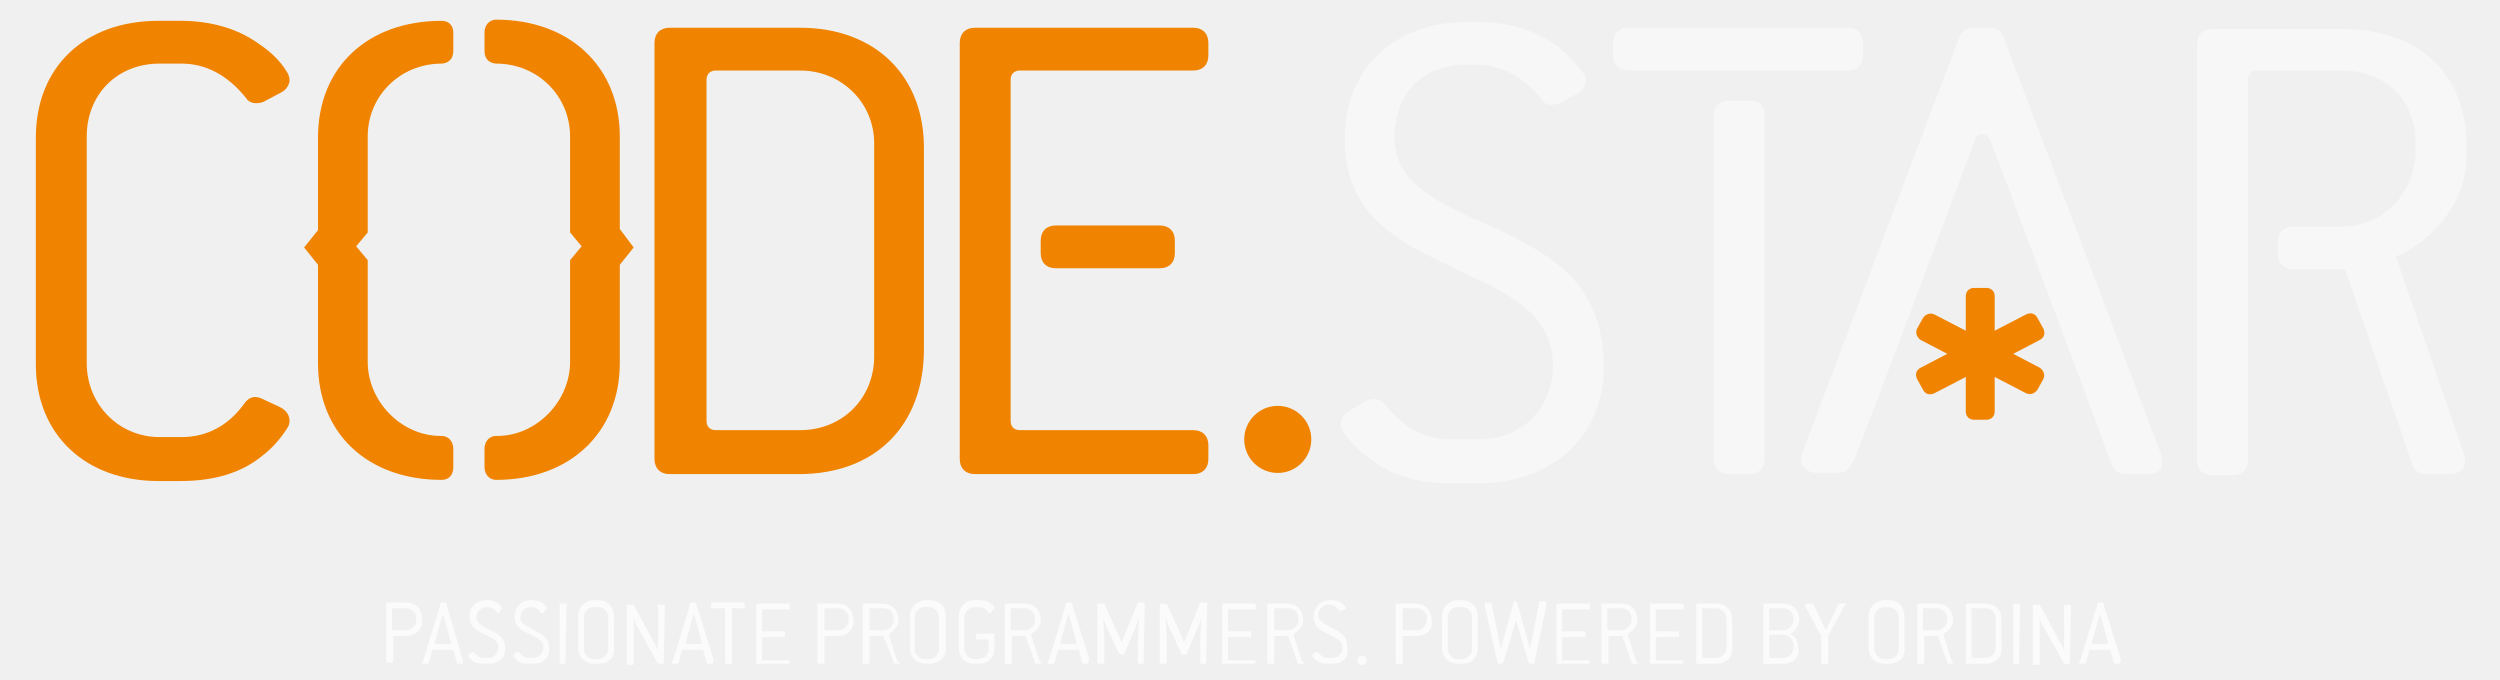
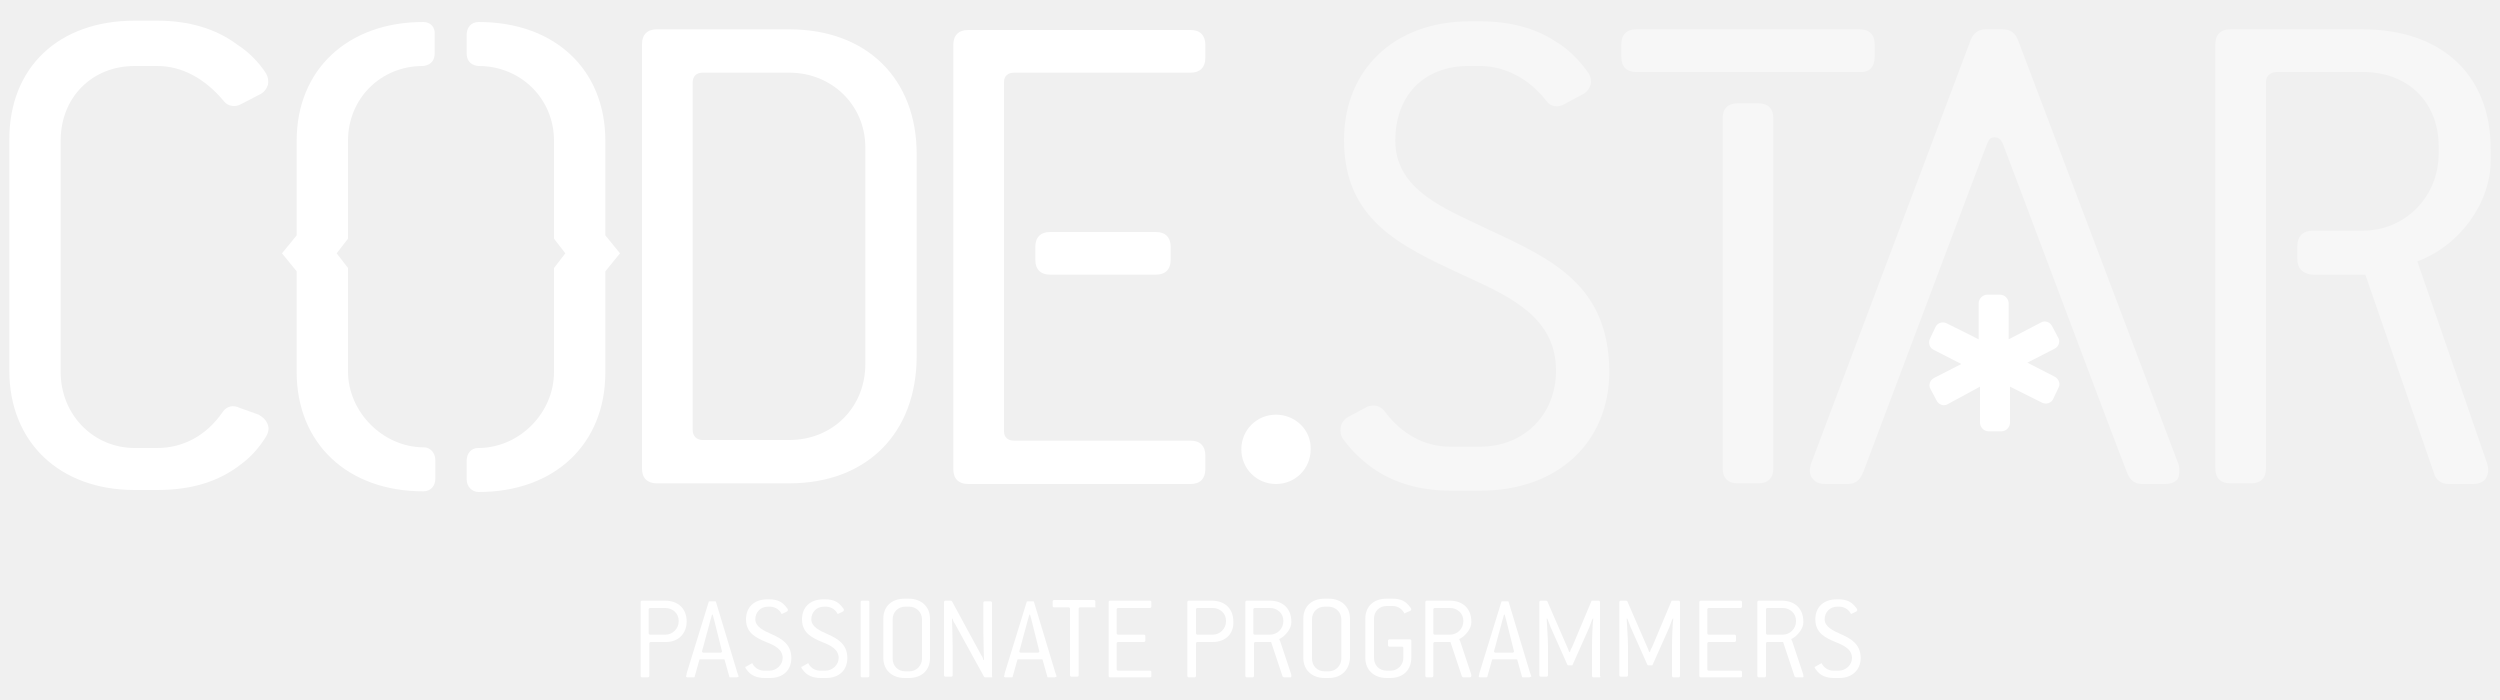
- <svg xmlns="http://www.w3.org/2000/svg" version="1.1" id="Layer_1" x="0px" y="0px" viewBox="0 0 216.2 58.8" style="enable-background:new 0 0 216.2 58.8;" xml:space="preserve">
+ <svg xmlns="http://www.w3.org/2000/svg" version="1.1" id="Layer_1" x="0px" y="0px" viewBox="0 0 375 105" style="enable-background:new 0 0 375 105;" xml:space="preserve">
  <style type="text/css">
- 	.st0{fill:#F08300;}
- 	.st1{fill:#FFFFFF;opacity:0.45;}
+ 	.st0{fill:#ffffff;}
+ 	.st1{opacity:0.45;fill:#ffffff;}
	.st2{opacity:0.45;}
- 	.st3{fill:#FFFFFF;opacity:0.70;}
</style>
  <g>
    <g>
-       <circle class="st0" cx="110.5" cy="38" r="2.9" />
-       <path class="st0" d="M176.4,31.8l-2.3-1.2l2.3-1.2c0.4-0.2,0.5-0.6,0.3-1l-0.5-0.9c-0.2-0.4-0.6-0.5-1-0.3l-2.7,1.4v-3    c0-0.4-0.3-0.7-0.7-0.7h-1.1c-0.4,0-0.7,0.3-0.7,0.7v3l-2.7-1.4c-0.4-0.2-0.8,0-1,0.3l-0.5,0.9c-0.2,0.4,0,0.8,0.3,1l2.3,1.2    l-2.3,1.2c-0.4,0.2-0.5,0.6-0.3,1l0.5,0.9c0.2,0.4,0.6,0.5,1,0.3l2.7-1.4v3c0,0.4,0.3,0.7,0.7,0.7h1.1c0.4,0,0.7-0.3,0.7-0.7v-3    l2.7,1.4c0.4,0.2,0.8,0,1-0.3l0.5-0.9C176.9,32.4,176.7,32,176.4,31.8z" />
-       <path class="st0" d="M13.8,5.5h1.9c2.1,0,4,1,5.6,3c0.3,0.5,1,0.5,1.5,0.3L24.3,8c0.4-0.2,0.6-0.5,0.7-0.8c0.1-0.3,0-0.7-0.2-1    c-0.6-1-1.5-1.8-2.4-2.4c-1.8-1.3-4.1-2-6.8-2h-1.9c-6.4,0-10.6,4-10.6,10.1v19.6c0,6.1,4.3,10.1,10.6,10.1h1.9    c2.9,0,5.3-0.7,7.1-2.2c0.8-0.6,1.5-1.4,2.1-2.3c0.2-0.3,0.3-0.6,0.2-1c-0.1-0.4-0.4-0.7-0.8-0.9l-1.5-0.7    c-0.6-0.3-1.1-0.2-1.5,0.3c-1.4,2-3.3,3-5.5,3h-1.9c-3.5,0-6.3-2.8-6.3-6.4V11.8C7.5,8.2,10.1,5.5,13.8,5.5z" />
-       <path class="st1" d="M151.3,8.7h-1.8c-0.8,0-1.3,0.5-1.3,1.3v29.7c0,0.8,0.5,1.3,1.3,1.3h1.8c0.8,0,1.3-0.5,1.3-1.3V9.9    C152.6,9.1,152.1,8.7,151.3,8.7z" />
-       <path class="st1" d="M161.1,4.8V3.7c0-0.8-0.5-1.3-1.3-1.3h-19c-0.8,0-1.3,0.5-1.3,1.3v1.1c0,0.8,0.5,1.3,1.3,1.3h19    C160.7,6.1,161.1,5.6,161.1,4.8z" />
-       <path class="st0" d="M91.3,19.5c-0.8,0-1.3,0.5-1.3,1.3v1.1c0,0.8,0.5,1.3,1.3,1.3h9c0.8,0,1.3-0.5,1.3-1.3v-1.1    c0-0.8-0.5-1.3-1.3-1.3H91.3z" />
-       <path class="st1" d="M128.4,19.3l-1.2-0.5c-3.1-1.5-6.6-3.1-6.6-6.9c0-3.8,2.4-6.3,6.2-6.3h0.9c2.1,0,4.2,1.1,5.6,3    c0.3,0.5,0.9,0.6,1.6,0.3l1.5-0.8c0.4-0.2,0.6-0.5,0.7-0.8c0.1-0.2,0.1-0.6-0.2-1c-0.8-1.1-1.8-2.1-2.8-2.7    c-1.7-1.1-3.9-1.7-6.3-1.7h-0.9c-6.3,0-10.6,4-10.6,10.1c0,6.8,4.8,9,9.9,11.4l0.6,0.3c3.7,1.7,7.5,3.5,7.5,7.9    c0,3.7-2.7,6.4-6.4,6.4h-2.5c-2.1,0-4-1-5.6-3c-0.4-0.5-0.9-0.6-1.5-0.4l-1.6,0.9c-0.4,0.2-0.6,0.5-0.7,0.9c-0.1,0.4,0,0.7,0.2,1    c0.7,1,1.7,1.9,2.7,2.6c1.8,1.2,4,1.8,6.4,1.8h2.5c6.5,0,10.9-4.1,10.9-10.1C138.6,24.1,133.9,21.9,128.4,19.3z" />
-       <path class="st0" d="M69.2,2.4H57.9c-0.8,0-1.3,0.5-1.3,1.3v36c0,0.8,0.5,1.3,1.3,1.3h11.2c6.6,0,10.8-4.2,10.8-10.8V13    C80,6.6,75.7,2.4,69.2,2.4z M75.6,30.8c0,3.7-2.8,6.4-6.4,6.4h-7.3c-0.5,0-0.8-0.3-0.8-0.8V6.9c0-0.5,0.3-0.8,0.8-0.8h7.3    c3.6,0,6.4,2.8,6.4,6.3V30.8z" />
-       <path class="st0" d="M88.2,6.1h15c0.8,0,1.3-0.5,1.3-1.3V3.7c0-0.8-0.5-1.3-1.3-1.3H84.3c-0.8,0-1.3,0.5-1.3,1.3v36    c0,0.8,0.5,1.3,1.3,1.3h18.9c0.8,0,1.3-0.5,1.3-1.3v-1.2c0-0.8-0.5-1.3-1.3-1.3h-15c-0.5,0-0.8-0.3-0.8-0.8V6.9    C87.4,6.4,87.7,6.1,88.2,6.1z" />
-       <path class="st1" d="M213.3,13.6v-1c0-6.3-4.2-10.1-10.8-10.1h-11.2c-0.8,0-1.3,0.5-1.3,1.3v36c0,0.8,0.5,1.3,1.3,1.3h1.8    c0.8,0,1.3-0.5,1.3-1.3V6.9c0-0.5,0.3-0.8,0.8-0.8h7.3c3.8,0,6.4,2.5,6.4,6.3V13c0,3.7-2.8,6.6-6.4,6.6h-4.2    c-0.8,0-1.3,0.5-1.3,1.3v1.1c0,1.3,1.3,1.3,1.3,1.3h4.5l5.8,16.8c0.1,0.5,0.6,0.9,1.2,0.9h2.1c0.6,0,1-0.3,1.1-0.5    c0.1-0.2,0.3-0.6,0.1-1.2l-5.9-17.1C210.7,20.7,213.3,17.2,213.3,13.6z" />
-       <g>
-         <path class="st1" d="M186.9,39.3L186.9,39.3l-13.6-36c-0.2-0.6-0.6-0.9-1.2-0.9h-1.5c-0.6,0-1,0.4-1.2,0.9l-13.6,36l0,0     c-0.1,0.6,0,0.9,0.2,1.1c0.2,0.2,0.5,0.5,1.1,0.5h1.9c0.6,0,1-0.4,1.2-0.9c0,0,0-0.1,0.1-0.1c0.9-2.2,10.4-27.5,10.5-27.8     c0.1-0.4,0.3-0.5,0.6-0.5s0.5,0.1,0.7,0.5c0.2,0.4,10.2,27.1,10.5,28c0.2,0.6,0.6,0.9,1.2,0.9h2c0.6,0,0.9-0.2,1.1-0.5     C186.9,40.2,187,39.8,186.9,39.3z" />
+       <path class="st0" d="M99.9,96.3h-2.3c-0.1,0-0.2,0.1-0.2,0.2v4.9c0,0.1-0.1,0.2-0.2,0.2h-0.9c-0.1,0-0.2-0.1-0.2-0.2V90.3    c0-0.1,0.1-0.2,0.2-0.2h3.5c1.9,0,3.2,1.2,3.2,3.1C103,95,101.8,96.3,99.9,96.3z M101.8,93.1c0-1.1-0.9-1.9-2-1.9h-2.3    c-0.1,0-0.2,0.1-0.2,0.2V95c0,0.1,0.1,0.2,0.2,0.2h2.3c1.1,0,2-0.9,2-2V93.1z" />
+       <path class="st0" d="M110.5,101.6h-0.9c-0.1,0-0.2,0-0.2-0.1l-0.7-2.5c0-0.1-0.1-0.1-0.2-0.1h-3.4c-0.1,0-0.2,0-0.2,0.1l-0.7,2.5    c0,0.1-0.1,0.1-0.2,0.1h-0.9c-0.1,0-0.2-0.1-0.2-0.1c0-0.1,0.1-0.3,0.1-0.5l3.3-10.7c0-0.1,0.1-0.1,0.2-0.1h0.7    c0.1,0,0.2,0,0.2,0.1l3.2,10.6c0.1,0.3,0.2,0.5,0.2,0.6C110.7,101.5,110.7,101.6,110.5,101.6z M107.1,92.9c0-0.1-0.2-0.6-0.2-0.7    h-0.1c0,0.1-0.2,0.6-0.2,0.7l-1.3,4.8c0,0.1,0.1,0.2,0.2,0.2h2.6c0.1,0,0.2-0.1,0.2-0.2L107.1,92.9z" />
+       <path class="st0" d="M115.5,101.7h-0.8c-1.2,0-2-0.4-2.5-1c-0.2-0.2-0.4-0.5-0.4-0.6c0-0.1,0-0.1,0.1-0.1l0.7-0.4    c0.1,0,0.1-0.1,0.2-0.1c0.1,0,0.1,0,0.1,0.1c0.4,0.7,1.1,1,1.7,1h0.8c1.1,0,2-0.9,2-1.9c0-1.3-1.2-1.9-2.5-2.4    c-1.4-0.6-3-1.3-3-3.4c0-1.8,1.2-3,3.2-3h0.3c1.2,0,1.9,0.4,2.4,1c0.2,0.2,0.4,0.5,0.4,0.6c0,0.1-0.1,0.1-0.1,0.2l-0.6,0.3    c-0.1,0-0.2,0.1-0.2,0.1c-0.1,0-0.1,0-0.1-0.1c-0.4-0.7-1.1-1-1.7-1h-0.3c-1.1,0-1.9,0.8-1.9,1.9c0,1.1,1.2,1.7,2.6,2.3    c1.3,0.6,2.8,1.4,2.8,3.5C118.7,100.5,117.5,101.7,115.5,101.7z" />
+       <path class="st0" d="M123.9,101.7h-0.8c-1.2,0-2-0.4-2.5-1c-0.2-0.2-0.4-0.5-0.4-0.6c0-0.1,0-0.1,0.1-0.1l0.7-0.4    c0.1,0,0.1-0.1,0.2-0.1s0.1,0,0.1,0.1c0.4,0.7,1.1,1,1.7,1h0.8c1.1,0,2-0.9,2-1.9c0-1.3-1.2-1.9-2.5-2.4c-1.4-0.6-3-1.3-3-3.4    c0-1.8,1.2-3,3.2-3h0.3c1.2,0,1.9,0.4,2.4,1c0.2,0.2,0.4,0.5,0.4,0.6c0,0.1-0.1,0.1-0.1,0.2l-0.6,0.3c-0.1,0-0.2,0.1-0.2,0.1    s-0.1,0-0.1-0.1c-0.4-0.7-1.1-1-1.7-1h-0.3c-1.1,0-1.9,0.8-1.9,1.9c0,1.1,1.2,1.7,2.6,2.3c1.3,0.6,2.8,1.4,2.8,3.5    C127.1,100.5,125.9,101.7,123.9,101.7z" />
+       <path class="st0" d="M130.2,101.6h-0.9c-0.1,0-0.2-0.1-0.2-0.2V90.3c0-0.1,0.1-0.2,0.2-0.2h0.9c0.1,0,0.2,0.1,0.2,0.2v11.1    C130.4,101.5,130.3,101.6,130.2,101.6z" />
+       <path class="st0" d="M136.3,101.7h-0.6c-1.9,0-3.2-1.2-3.2-3v-5.9c0-1.8,1.2-3,3.2-3h0.6c1.9,0,3.2,1.2,3.2,3v5.9    C139.5,100.5,138.3,101.7,136.3,101.7z M138.3,92.9c0-1.1-0.9-1.9-1.9-1.9h-0.6c-1.1,0-1.9,0.8-1.9,1.9v5.9c0,1.1,0.8,1.9,1.9,1.9    h0.6c1.1,0,1.9-0.9,1.9-1.9V92.9z" />
+       <path class="st0" d="M148.7,101.6h-0.9c-0.1,0-0.1,0-0.2-0.1l-4.4-8c-0.1-0.1-0.3-0.5-0.3-0.7l-0.1,0c0,0.4,0.1,2.8,0.1,4.2v4.3    c0,0.1-0.1,0.2-0.2,0.2h-0.9c-0.1,0-0.2-0.1-0.2-0.2V90.3c0-0.1,0.1-0.2,0.2-0.2h0.8c0.1,0,0.1,0,0.2,0.1l4.4,8.1    c0.1,0.1,0.3,0.5,0.3,0.7l0.1,0c0-0.4-0.1-2.8-0.1-4.2v-4.4c0-0.1,0.1-0.2,0.2-0.2h0.9c0.1,0,0.2,0.1,0.2,0.2v11.1    C148.9,101.5,148.9,101.6,148.7,101.6z" />
+       <path class="st0" d="M158.2,101.6h-0.9c-0.1,0-0.2,0-0.2-0.1l-0.7-2.5c0-0.1-0.1-0.1-0.2-0.1h-3.4c-0.1,0-0.2,0-0.2,0.1l-0.7,2.5    c0,0.1-0.1,0.1-0.2,0.1h-0.9c-0.1,0-0.2-0.1-0.2-0.1c0-0.1,0.1-0.3,0.1-0.5l3.3-10.7c0-0.1,0.1-0.1,0.2-0.1h0.7    c0.1,0,0.2,0,0.2,0.1l3.2,10.6c0.1,0.3,0.2,0.5,0.2,0.6C158.4,101.5,158.3,101.6,158.2,101.6z M154.7,92.9c0-0.1-0.2-0.6-0.2-0.7    h-0.1c0,0.1-0.2,0.6-0.2,0.7l-1.3,4.8c0,0.1,0.1,0.2,0.2,0.2h2.6c0.1,0,0.2-0.1,0.2-0.2L154.7,92.9z" />
+       <path class="st0" d="M164.2,91.1H162c-0.1,0-0.2,0.1-0.2,0.2v10c0,0.1-0.1,0.2-0.2,0.2h-0.9c-0.1,0-0.2-0.1-0.2-0.2v-10    c0-0.1-0.1-0.2-0.2-0.2h-2.2c-0.1,0-0.2-0.1-0.2-0.2v-0.7c0-0.1,0.1-0.2,0.2-0.2h6c0.1,0,0.2,0.1,0.2,0.2V91    C164.4,91.1,164.4,91.1,164.2,91.1z" />
+       <path class="st0" d="M172.5,101.6h-6c-0.1,0-0.2-0.1-0.2-0.2V90.3c0-0.1,0.1-0.2,0.2-0.2h6c0.1,0,0.2,0.1,0.2,0.2V91    c0,0.1-0.1,0.2-0.2,0.2h-4.8c-0.1,0-0.2,0.1-0.2,0.2V95c0,0.1,0.1,0.2,0.2,0.2h3.9c0.1,0,0.2,0.1,0.2,0.2v0.7    c0,0.1-0.1,0.2-0.2,0.2h-3.9c-0.1,0-0.2,0.1-0.2,0.2v3.9c0,0.1,0.1,0.2,0.2,0.2h4.8c0.1,0,0.2,0.1,0.2,0.2v0.7    C172.7,101.5,172.6,101.6,172.5,101.6z" />
+       <path class="st0" d="M181.9,96.3h-2.3c-0.1,0-0.2,0.1-0.2,0.2v4.9c0,0.1-0.1,0.2-0.2,0.2h-0.9c-0.1,0-0.2-0.1-0.2-0.2V90.3    c0-0.1,0.1-0.2,0.2-0.2h3.5c1.9,0,3.2,1.2,3.2,3.1C185.1,95,183.9,96.3,181.9,96.3z M183.9,93.1c0-1.1-0.9-1.9-2-1.9h-2.3    c-0.1,0-0.2,0.1-0.2,0.2V95c0,0.1,0.1,0.2,0.2,0.2h2.3c1.1,0,2-0.9,2-2V93.1z" />
+       <path class="st0" d="M193.6,101.6h-1c-0.1,0-0.1-0.1-0.2-0.1l-1.7-5.1c0-0.1-0.1-0.1-0.1-0.1h-2.3c-0.1,0-0.2,0.1-0.2,0.2v4.9    c0,0.1-0.1,0.2-0.2,0.2H187c-0.1,0-0.2-0.1-0.2-0.2V90.3c0-0.1,0.1-0.2,0.2-0.2h3.5c1.9,0,3.2,1.2,3.2,3.1v0.2    c0,0.9-0.9,2-1.7,2.4c-0.1,0-0.1,0.1-0.1,0.1c0,0.1,0,0.1,0.1,0.2l1.6,4.8c0.1,0.2,0.1,0.4,0.1,0.5    C193.7,101.5,193.7,101.6,193.6,101.6z M192.5,93.1c0-1.1-0.9-1.9-2-1.9h-2.3c-0.1,0-0.2,0.1-0.2,0.2V95c0,0.1,0.1,0.2,0.2,0.2    h2.3c1.1,0,2-0.9,2-2V93.1z" />
+       <path class="st0" d="M199.3,101.7h-0.6c-1.9,0-3.2-1.2-3.2-3v-5.9c0-1.8,1.2-3,3.2-3h0.6c1.9,0,3.2,1.2,3.2,3v5.9    C202.4,100.5,201.2,101.7,199.3,101.7z M201.2,92.9c0-1.1-0.9-1.9-1.9-1.9h-0.6c-1.1,0-1.9,0.8-1.9,1.9v5.9c0,1.1,0.8,1.9,1.9,1.9    h0.6c1.1,0,1.9-0.9,1.9-1.9V92.9z" />
+       <path class="st0" d="M208.5,101.7H208c-1.9,0-3.2-1.2-3.2-3v-5.9c0-1.8,1.2-3,3.2-3h0.9c1.2,0,1.9,0.4,2.4,1    c0.2,0.2,0.4,0.5,0.4,0.6c0,0.1-0.1,0.1-0.1,0.2l-0.7,0.3c-0.1,0-0.1,0.1-0.2,0.1c-0.1,0-0.1,0-0.1-0.1c-0.4-0.7-1.1-1-1.7-1H208    c-1.1,0-1.9,0.8-1.9,1.9v5.9c0,1.1,0.8,1.9,1.9,1.9h0.6c1.1,0,1.9-0.9,1.9-1.9v-1.5c0-0.1-0.1-0.2-0.2-0.2h-1.9    c-0.1,0-0.2-0.1-0.2-0.2v-0.7c0-0.1,0.1-0.2,0.2-0.2h3.1c0.1,0,0.2,0.1,0.2,0.2v2.5C211.7,100.5,210.5,101.7,208.5,101.7z" />
+       <path class="st0" d="M220.5,101.6h-1c-0.1,0-0.1-0.1-0.2-0.1l-1.7-5.1c0-0.1-0.1-0.1-0.1-0.1h-2.3c-0.1,0-0.2,0.1-0.2,0.2v4.9    c0,0.1-0.1,0.2-0.2,0.2H214c-0.1,0-0.2-0.1-0.2-0.2V90.3c0-0.1,0.1-0.2,0.2-0.2h3.5c1.9,0,3.2,1.2,3.2,3.1v0.2    c0,0.9-0.9,2-1.7,2.4c-0.1,0-0.1,0.1-0.1,0.1c0,0.1,0,0.1,0.1,0.2l1.6,4.8c0.1,0.2,0.1,0.4,0.1,0.5    C220.7,101.5,220.6,101.6,220.5,101.6z M219.5,93.1c0-1.1-0.9-1.9-2-1.9h-2.3c-0.1,0-0.2,0.1-0.2,0.2V95c0,0.1,0.1,0.2,0.2,0.2    h2.3c1.1,0,2-0.9,2-2V93.1z" />
+       <path class="st0" d="M229.4,101.6h-0.9c-0.1,0-0.2,0-0.2-0.1l-0.7-2.5c0-0.1-0.1-0.1-0.2-0.1h-3.4c-0.1,0-0.2,0-0.2,0.1l-0.7,2.5    c0,0.1-0.1,0.1-0.2,0.1h-0.9c-0.1,0-0.2-0.1-0.2-0.1c0-0.1,0.1-0.3,0.1-0.5l3.3-10.7c0-0.1,0.1-0.1,0.2-0.1h0.7    c0.1,0,0.2,0,0.2,0.1l3.2,10.6c0.1,0.3,0.2,0.5,0.2,0.6C229.6,101.5,229.5,101.6,229.4,101.6z M225.9,92.9c0-0.1-0.2-0.6-0.2-0.7    h-0.1c0,0.1-0.2,0.6-0.2,0.7l-1.3,4.8c0,0.1,0.1,0.2,0.2,0.2h2.6c0.1,0,0.2-0.1,0.2-0.2L225.9,92.9z" />
+       <path class="st0" d="M239.9,101.6h-0.9c-0.1,0-0.2-0.1-0.2-0.2V97c0-1.4,0.1-3.8,0.2-4.2l-0.1,0c-0.1,0.1-0.4,1.1-0.5,1.3    l-2.5,5.6c0,0.1-0.1,0.1-0.2,0.1h-0.4c-0.1,0-0.1,0-0.2-0.1l-2.5-5.6c-0.1-0.2-0.4-1.1-0.5-1.3l-0.1,0c0,0.4,0.2,2.8,0.2,4.2v4.3    c0,0.1-0.1,0.2-0.2,0.2h-0.9c-0.1,0-0.2-0.1-0.2-0.2V90.3c0-0.1,0.1-0.2,0.2-0.2h0.8c0.1,0,0.1,0,0.2,0.1l3,6.9    c0.1,0.1,0.2,0.6,0.3,0.7h0.1c0-0.1,0.2-0.6,0.3-0.7l2.9-6.9c0-0.1,0.1-0.1,0.2-0.1h0.9c0.1,0,0.2,0.1,0.2,0.2v11.1    C240.1,101.5,240.1,101.6,239.9,101.6z" />
+       <path class="st0" d="M251.8,101.6H251c-0.1,0-0.2-0.1-0.2-0.2V97c0-1.4,0.1-3.8,0.2-4.2l-0.1,0c-0.1,0.1-0.4,1.1-0.5,1.3l-2.5,5.6    c0,0.1-0.1,0.1-0.2,0.1h-0.4c-0.1,0-0.1,0-0.2-0.1l-2.5-5.6c-0.1-0.2-0.4-1.1-0.5-1.3l-0.1,0c0,0.4,0.2,2.8,0.2,4.2v4.3    c0,0.1-0.1,0.2-0.2,0.2h-0.9c-0.1,0-0.2-0.1-0.2-0.2V90.3c0-0.1,0.1-0.2,0.2-0.2h0.8c0.1,0,0.1,0,0.2,0.1l3,6.9    c0.1,0.1,0.2,0.6,0.3,0.7h0.1c0-0.1,0.2-0.6,0.3-0.7l2.9-6.9c0-0.1,0.1-0.1,0.2-0.1h0.9c0.1,0,0.2,0.1,0.2,0.2v11.1    C252,101.5,251.9,101.6,251.8,101.6z" />
+       <path class="st0" d="M261.1,101.6h-6c-0.1,0-0.2-0.1-0.2-0.2V90.3c0-0.1,0.1-0.2,0.2-0.2h6c0.1,0,0.2,0.1,0.2,0.2V91    c0,0.1-0.1,0.2-0.2,0.2h-4.8c-0.1,0-0.2,0.1-0.2,0.2V95c0,0.1,0.1,0.2,0.2,0.2h3.9c0.1,0,0.2,0.1,0.2,0.2v0.7    c0,0.1-0.1,0.2-0.2,0.2h-3.9c-0.1,0-0.2,0.1-0.2,0.2v3.9c0,0.1,0.1,0.2,0.2,0.2h4.8c0.1,0,0.2,0.1,0.2,0.2v0.7    C261.3,101.5,261.2,101.6,261.1,101.6z" />
+       <path class="st0" d="M270.4,101.6h-1c-0.1,0-0.1-0.1-0.2-0.1l-1.7-5.1c0-0.1-0.1-0.1-0.1-0.1h-2.3c-0.1,0-0.2,0.1-0.2,0.2v4.9    c0,0.1-0.1,0.2-0.2,0.2h-0.9c-0.1,0-0.2-0.1-0.2-0.2V90.3c0-0.1,0.1-0.2,0.2-0.2h3.5c1.9,0,3.2,1.2,3.2,3.1v0.2    c0,0.9-0.9,2-1.7,2.4c-0.1,0-0.1,0.1-0.1,0.1c0,0.1,0,0.1,0.1,0.2l1.6,4.8c0.1,0.2,0.1,0.4,0.1,0.5    C270.6,101.5,270.5,101.6,270.4,101.6z M269.4,93.1c0-1.1-0.9-1.9-2-1.9h-2.3c-0.1,0-0.2,0.1-0.2,0.2V95c0,0.1,0.1,0.2,0.2,0.2    h2.3c1.1,0,2-0.9,2-2V93.1z" />
+       <path class="st0" d="M275.9,101.7h-0.8c-1.2,0-2-0.4-2.5-1c-0.2-0.2-0.4-0.5-0.4-0.6c0-0.1,0-0.1,0.1-0.1l0.7-0.4    c0.1,0,0.1-0.1,0.2-0.1s0.1,0,0.1,0.1c0.4,0.7,1.1,1,1.7,1h0.8c1.1,0,2-0.9,2-1.9c0-1.3-1.2-1.9-2.5-2.4c-1.4-0.6-3-1.3-3-3.4    c0-1.8,1.2-3,3.2-3h0.3c1.2,0,1.9,0.4,2.4,1c0.2,0.2,0.4,0.5,0.4,0.6c0,0.1-0.1,0.1-0.1,0.2l-0.6,0.3c-0.1,0-0.2,0.1-0.2,0.1    s-0.1,0-0.1-0.1c-0.4-0.7-1.1-1-1.7-1h-0.3c-1.1,0-1.9,0.8-1.9,1.9c0,1.1,1.2,1.7,2.6,2.3c1.3,0.6,2.8,1.4,2.8,3.5    C279.1,100.5,277.8,101.7,275.9,101.7z" />
+     </g>
+     <g>
+       <path class="st0" d="M191.4,62.2c-2.9,0-5.2,2.3-5.2,5.2c0,2.9,2.3,5.2,5.2,5.2s5.2-2.3,5.2-5.2C196.7,64.5,194.3,62.2,191.4,62.2    z" />
+       <path class="st0" d="M308.2,56.5l-4.1-2.1l4.1-2.1c0.6-0.3,0.9-1.1,0.5-1.7l-0.9-1.7c-0.3-0.6-1.1-0.9-1.7-0.5l-4.8,2.5v-5.4    c0-0.7-0.6-1.3-1.3-1.3h-1.9c-0.7,0-1.3,0.6-1.3,1.3v5.4l-4.8-2.4c-0.6-0.3-1.4-0.1-1.7,0.6l-0.8,1.7c-0.3,0.6-0.1,1.4,0.6,1.7    l4.1,2.1l-4.1,2.1c-0.6,0.3-0.9,1.1-0.5,1.7l0.9,1.7c0.3,0.6,1.1,0.9,1.7,0.5L297,58v5.4c0,0.7,0.6,1.3,1.3,1.3h1.9    c0.7,0,1.3-0.6,1.3-1.3V58l4.8,2.4c0.6,0.3,1.4,0.1,1.7-0.6l0.8-1.7C309.1,57.6,308.8,56.8,308.2,56.5z" />
+       <path class="st0" d="M20.2,9.9h3.4c3.6,0,7.1,1.8,10,5.3c0.6,0.8,1.8,0.9,2.6,0.4l2.7-1.4c0.7-0.3,1.1-0.9,1.3-1.5    c0.1-0.6,0-1.2-0.3-1.7c-1.1-1.7-2.6-3.2-4.3-4.3c-3.2-2.4-7.3-3.6-12-3.6h-3.4c-11.4,0-18.8,7-18.8,17.8v34.7    c0,10.7,7.5,17.9,18.8,17.9h3.4c5.2,0,9.3-1.3,12.6-3.9c1.5-1.1,2.7-2.5,3.7-4.1c0.3-0.5,0.5-1.1,0.3-1.7    c-0.2-0.7-0.7-1.2-1.4-1.6L36,61.2c-1-0.5-2-0.3-2.6,0.6c-2.4,3.5-5.9,5.4-9.8,5.4h-3.4c-6.2,0-11.1-5-11.1-11.4V21.1    C9.1,14.6,13.8,9.9,20.2,9.9z" />
+       <path class="st1" d="M263.8,15.5h-3.2c-1.4,0-2.2,0.8-2.2,2.2v52.6c0,1.4,0.8,2.2,2.2,2.2h3.2c1.4,0,2.2-0.8,2.2-2.2V17.7    C266,16.3,265.2,15.5,263.8,15.5z" />
+       <path class="st1" d="M281.2,8.6v-2c0-1.4-0.8-2.2-2.2-2.2h-33.6c-1.4,0-2.2,0.8-2.2,2.2v2c0,1.4,0.8,2.2,2.2,2.2H279    C280.4,10.9,281.2,10,281.2,8.6z" />
+       <path class="st0" d="M157.5,34.8c-1.4,0-2.2,0.8-2.2,2.2v2c0,1.4,0.8,2.2,2.2,2.2h15.9c1.4,0,2.2-0.8,2.2-2.2v-2    c0-1.4-0.8-2.2-2.2-2.2H157.5z" />
+       <path class="st1" d="M223.2,34.4l-2.1-1c-5.5-2.6-11.8-5.5-11.8-12.3c0-6.8,4.3-11.2,11-11.2h1.7c3.8,0,7.5,2,10,5.3    c0.6,0.8,1.7,1,2.7,0.4l2.6-1.4c0.7-0.3,1.1-0.9,1.3-1.5c0.1-0.4,0.1-1-0.3-1.7c-1.4-2-3.1-3.7-5-4.8c-3-2-6.9-3-11.2-3h-1.7    c-11.2,0-18.8,7.2-18.8,17.8c0,12,8.5,15.9,17.5,20.1l1.1,0.5c6.5,3,13.2,6.1,13.2,14c0,6.6-4.8,11.4-11.4,11.4h-4.5    c-3.7,0-7.2-1.8-9.8-5.3c-0.6-0.8-1.6-1.1-2.6-0.7l-2.8,1.5c-0.6,0.3-1.1,0.9-1.2,1.6c-0.1,0.6,0,1.3,0.4,1.8    c1.3,1.8,2.9,3.3,4.8,4.6c3.2,2.1,7,3.1,11.3,3.1h4.5c11.5,0,19.3-7.2,19.3-17.9C241.3,42.8,232.9,38.9,223.2,34.4z" />
+       <path class="st0" d="M118.4,4.4H98.5c-1.4,0-2.2,0.8-2.2,2.2v63.7c0,1.4,0.8,2.2,2.2,2.2h19.9c11.6,0,19.1-7.5,19.1-19.1V23.1    C137.5,11.8,130,4.4,118.4,4.4z M129.8,54.6c0,6.5-4.9,11.4-11.4,11.4h-13c-0.9,0-1.5-0.6-1.5-1.5V12.4c0-0.9,0.5-1.5,1.5-1.5h13    c6.4,0,11.4,4.9,11.4,11.2V54.6z" />
+       <path class="st0" d="M152.1,10.9h26.5c1.4,0,2.2-0.8,2.2-2.2v-2c0-1.4-0.8-2.2-2.2-2.2h-33.4c-1.4,0-2.2,0.8-2.2,2.2v63.7    c0,1.4,0.8,2.2,2.2,2.2h33.4c1.4,0,2.2-0.8,2.2-2.2v-2.1c0-1.4-0.8-2.2-2.2-2.2h-26.5c-0.9,0-1.5-0.5-1.5-1.4V12.3    C150.6,11.4,151.2,10.9,152.1,10.9z" />
+       <path class="st1" d="M373.6,24.1v-1.8c0-11.1-7.4-17.9-19.2-17.9h-19.9c-1.4,0-2.2,0.8-2.2,2.2v63.7c0,1.4,0.8,2.2,2.2,2.2h3.2    c1.4,0,2.2-0.8,2.2-2.2v-58c0-0.9,0.6-1.4,1.5-1.5h13c6.8,0,11.4,4.5,11.4,11.2v1c0,6.5-5,11.6-11.4,11.6h-7.5    c-1.4,0-2.3,0.8-2.3,2.3v2c0,2.3,2.3,2.3,2.3,2.3h7.9L365.1,71c0.2,0.9,1.1,1.6,2.1,1.6h3.8c1.1,0,1.7-0.5,1.9-0.9    c0.2-0.3,0.5-1,0.2-2.1l-10.5-30.4C368.9,36.9,373.6,30.5,373.6,24.1z" />
+       <g class="st2">
+         <path class="st0" d="M326.8,69.7L326.8,69.7L302.7,6c-0.4-1-1.1-1.6-2.2-1.6h-2.7c-1.1,0-1.8,0.6-2.2,1.6l-24,63.7l0,0.1     c-0.3,1,0,1.7,0.3,2c0.3,0.4,0.8,0.8,1.9,0.8h3.4c1.1,0,1.8-0.6,2.2-1.6c0,0,0-0.1,0.1-0.2c1.5-3.9,18.3-48.7,18.6-49.3     c0.3-0.7,0.5-0.9,1.1-0.9c0.6,0,0.9,0.3,1.2,0.9c0.3,0.7,18,47.9,18.7,49.5c0.4,1,1.1,1.6,2.2,1.6h3.5c1,0,1.6-0.4,1.9-0.8     C326.9,71.3,327,70.6,326.8,69.7z" />
      </g>
      <g>
-         <path class="st0" d="M38.2,1.8L38.2,1.8c-6.4,0-10.7,4-10.7,10.1v8l-1.2,1.5l1.2,1.5v8.5c0,6.1,4.3,10.1,10.7,10.1     c0.6,0,1-0.4,1-1.1v-1.6c0-0.6-0.4-1.1-1-1.1h-0.1c-3.4,0-6.3-3-6.3-6.4v-8.8l-1-1.2l1-1.2v-8.3c0-3.5,2.8-6.3,6.4-6.3     c0,0,0,0,0,0c0,0,1,0,1-1.1V2.8C39.2,2.2,38.8,1.8,38.2,1.8z" />
-         <path class="st0" d="M53.6,19.8v-8c0-6-4.3-10.1-10.7-10.1h0c-0.6,0-1,0.5-1,1.1v1.6c0,1.1,1,1.1,1,1.1c0,0,0,0,0,0     c3.6,0,6.4,2.8,6.4,6.3v8.3l1,1.2l-1,1.2v8.8c0,3.4-2.9,6.4-6.3,6.4h-0.1c-0.6,0-1,0.5-1,1.1v1.6c0,0.6,0.4,1.1,1,1.1     c6.4,0,10.7-4.1,10.7-10.1v-8.5l1.2-1.5L53.6,19.8z" />
-       </g>
-     </g>
-     <g>
-       <g>
-         <path class="st3" d="M35.1,55h-1.1C34,55,34,55,34,55v2.2c0,0.1,0,0.1-0.1,0.1h-0.4c-0.1,0-0.1,0-0.1-0.1v-5c0-0.1,0-0.1,0.1-0.1     h1.6c0.9,0,1.4,0.6,1.4,1.4C36.6,54.4,36,55,35.1,55z M36,53.5c0-0.5-0.4-0.9-0.9-0.9h-1.1c-0.1,0-0.1,0-0.1,0.1v1.7     c0,0.1,0,0.1,0.1,0.1h1.1C35.6,54.5,36,54.1,36,53.5L36,53.5z" />
-         <path class="st3" d="M40,57.4h-0.4c0,0-0.1,0-0.1-0.1l-0.3-1.1c0,0,0,0-0.1,0h-1.6c0,0-0.1,0-0.1,0l-0.3,1.1c0,0,0,0.1-0.1,0.1     h-0.4c-0.1,0-0.1,0-0.1-0.1c0,0,0-0.1,0.1-0.2l1.5-4.9c0,0,0-0.1,0.1-0.1h0.3c0,0,0.1,0,0.1,0.1L40,57C40,57.2,40.1,57.3,40,57.4     C40.1,57.3,40,57.4,40,57.4z M38.4,53.4c0,0-0.1-0.3-0.1-0.3h0c0,0.1-0.1,0.3-0.1,0.3l-0.6,2.2c0,0,0,0.1,0.1,0.1h1.2     c0.1,0,0.1,0,0.1-0.1L38.4,53.4z" />
-         <path class="st3" d="M42.2,57.4h-0.4c-0.6,0-0.9-0.2-1.1-0.4c-0.1-0.1-0.2-0.2-0.2-0.3c0,0,0,0,0-0.1l0.3-0.2c0,0,0,0,0.1,0     c0,0,0,0,0.1,0c0.2,0.3,0.5,0.5,0.8,0.5h0.4c0.5,0,0.9-0.4,0.9-0.9c0-0.6-0.5-0.8-1.1-1.1c-0.6-0.3-1.4-0.6-1.4-1.6     c0-0.8,0.6-1.4,1.4-1.4h0.1c0.6,0,0.9,0.2,1.1,0.4c0.1,0.1,0.2,0.2,0.2,0.3c0,0,0,0.1-0.1,0.1L43.2,53c0,0-0.1,0-0.1,0     c0,0,0,0-0.1,0c-0.2-0.3-0.5-0.5-0.8-0.5h-0.1c-0.5,0-0.9,0.4-0.9,0.9c0,0.5,0.6,0.8,1.2,1.1c0.6,0.3,1.3,0.6,1.3,1.6     C43.7,56.9,43.1,57.4,42.2,57.4z" />
-         <path class="st3" d="M46.1,57.4h-0.4c-0.6,0-0.9-0.2-1.1-0.4c-0.1-0.1-0.2-0.2-0.2-0.3c0,0,0,0,0-0.1l0.3-0.2c0,0,0,0,0.1,0     c0,0,0,0,0.1,0c0.2,0.3,0.5,0.5,0.8,0.5h0.4c0.5,0,0.9-0.4,0.9-0.9c0-0.6-0.5-0.8-1.1-1.1c-0.6-0.3-1.4-0.6-1.4-1.6     c0-0.8,0.6-1.4,1.4-1.4h0.1c0.6,0,0.9,0.2,1.1,0.4c0.1,0.1,0.2,0.2,0.2,0.3c0,0,0,0.1-0.1,0.1L47,53c0,0-0.1,0-0.1,0     c0,0,0,0-0.1,0c-0.2-0.3-0.5-0.5-0.8-0.5h-0.1c-0.5,0-0.9,0.4-0.9,0.9c0,0.5,0.6,0.8,1.2,1.1c0.6,0.3,1.3,0.6,1.3,1.6     C47.5,56.9,47,57.4,46.1,57.4z" />
-         <path class="st3" d="M48.9,57.4h-0.4c-0.1,0-0.1,0-0.1-0.1v-5c0-0.1,0-0.1,0.1-0.1h0.4c0.1,0,0.1,0,0.1,0.1L48.9,57.4     C49,57.3,49,57.4,48.9,57.4z" />
-         <path class="st3" d="M51.7,57.4h-0.3c-0.9,0-1.4-0.6-1.4-1.4v-2.7c0-0.8,0.6-1.4,1.4-1.4h0.3c0.9,0,1.4,0.6,1.4,1.4v2.7     C53.2,56.9,52.6,57.4,51.7,57.4z M52.6,53.4c0-0.5-0.4-0.9-0.9-0.9h-0.3c-0.5,0-0.9,0.4-0.9,0.9v2.7c0,0.5,0.4,0.9,0.9,0.9h0.3     c0.5,0,0.9-0.4,0.9-0.9V53.4z" />
-         <path class="st3" d="M57.4,57.4H57c0,0-0.1,0-0.1,0l-2-3.6c0-0.1-0.1-0.2-0.1-0.3l0,0c0,0.2,0,1.3,0,1.9v2c0,0.1,0,0.1-0.1,0.1     h-0.4c-0.1,0-0.1,0-0.1-0.1v-5c0-0.1,0-0.1,0.1-0.1h0.4c0,0,0.1,0,0.1,0l2,3.7c0,0,0.1,0.2,0.1,0.3l0,0c0-0.2,0-1.3,0-1.9v-2     c0-0.1,0-0.1,0.1-0.1h0.4c0.1,0,0.1,0,0.1,0.1L57.4,57.4C57.4,57.3,57.4,57.4,57.4,57.4z" />
-         <path class="st3" d="M61.6,57.4h-0.4c0,0-0.1,0-0.1-0.1l-0.3-1.1c0,0,0,0-0.1,0h-1.6c0,0-0.1,0-0.1,0l-0.3,1.1c0,0,0,0.1-0.1,0.1     h-0.4c-0.1,0-0.1,0-0.1-0.1c0,0,0-0.1,0.1-0.2l1.5-4.9c0,0,0-0.1,0.1-0.1h0.3c0,0,0.1,0,0.1,0.1l1.5,4.8     C61.7,57.2,61.7,57.3,61.6,57.4C61.7,57.3,61.7,57.4,61.6,57.4z M60.1,53.4c0,0-0.1-0.3-0.1-0.3h0c0,0.1-0.1,0.3-0.1,0.3     l-0.6,2.2c0,0,0,0.1,0.1,0.1h1.2c0.1,0,0.1,0,0.1-0.1L60.1,53.4z" />
-         <path class="st3" d="M64.4,52.6h-1c-0.1,0-0.1,0-0.1,0.1v4.6c0,0.1,0,0.1-0.1,0.1h-0.4c-0.1,0-0.1,0-0.1-0.1v-4.6     c0-0.1,0-0.1-0.1-0.1h-1c-0.1,0-0.1,0-0.1-0.1v-0.3c0-0.1,0-0.1,0.1-0.1h2.7c0.1,0,0.1,0,0.1,0.1L64.4,52.6     C64.5,52.6,64.5,52.6,64.4,52.6z" />
-         <path class="st3" d="M68.2,57.4h-2.7c-0.1,0-0.1,0-0.1-0.1v-5c0-0.1,0-0.1,0.1-0.1h2.7c0.1,0,0.1,0,0.1,0.1v0.3     c0,0.1,0,0.1-0.1,0.1H66c-0.1,0-0.1,0-0.1,0.1v1.7c0,0.1,0,0.1,0.1,0.1h1.8c0.1,0,0.1,0,0.1,0.1v0.3c0,0.1,0,0.1-0.1,0.1H66     c-0.1,0-0.1,0-0.1,0.1v1.8c0,0.1,0,0.1,0.1,0.1h2.2c0.1,0,0.1,0,0.1,0.1L68.2,57.4C68.3,57.3,68.2,57.4,68.2,57.4z" />
-         <path class="st3" d="M72.5,55h-1.1c-0.1,0-0.1,0-0.1,0.1v2.2c0,0.1,0,0.1-0.1,0.1h-0.4c-0.1,0-0.1,0-0.1-0.1v-5     c0-0.1,0-0.1,0.1-0.1h1.6c0.9,0,1.4,0.6,1.4,1.4C73.9,54.4,73.3,55,72.5,55z M73.4,53.5c0-0.5-0.4-0.9-0.9-0.9h-1.1     c-0.1,0-0.1,0-0.1,0.1v1.7c0,0.1,0,0.1,0.1,0.1h1.1C73,54.5,73.4,54.1,73.4,53.5L73.4,53.5z" />
-         <path class="st3" d="M77.8,57.4h-0.4c0,0-0.1,0-0.1-0.1L76.4,55c0,0,0,0-0.1,0h-1c-0.1,0-0.1,0-0.1,0.1v2.2c0,0.1,0,0.1-0.1,0.1     h-0.4c-0.1,0-0.1,0-0.1-0.1v-5c0-0.1,0-0.1,0.1-0.1h1.6c0.9,0,1.4,0.6,1.4,1.4v0.1c0,0.4-0.4,0.9-0.8,1.1c0,0,0,0,0,0.1     s0,0.1,0,0.1l0.7,2.2C77.8,57.2,77.8,57.3,77.8,57.4C77.8,57.3,77.8,57.4,77.8,57.4z M77.3,53.5c0-0.5-0.4-0.9-0.9-0.9h-1.1     c-0.1,0-0.1,0-0.1,0.1v1.7c0,0.1,0,0.1,0.1,0.1h1.1C76.9,54.5,77.3,54.1,77.3,53.5L77.3,53.5z" />
-         <path class="st3" d="M80.4,57.4h-0.3c-0.9,0-1.4-0.6-1.4-1.4v-2.7c0-0.8,0.6-1.4,1.4-1.4h0.3c0.9,0,1.4,0.6,1.4,1.4v2.7     C81.8,56.9,81.2,57.4,80.4,57.4z M81.2,53.4c0-0.5-0.4-0.9-0.9-0.9h-0.3c-0.5,0-0.9,0.4-0.9,0.9v2.7c0,0.5,0.4,0.9,0.9,0.9h0.3     c0.5,0,0.9-0.4,0.9-0.9V53.4z" />
-         <path class="st3" d="M84.6,57.4h-0.3c-0.9,0-1.4-0.6-1.4-1.4v-2.7c0-0.8,0.6-1.4,1.4-1.4h0.4c0.6,0,0.9,0.2,1.1,0.4     c0.1,0.1,0.2,0.2,0.2,0.3c0,0,0,0.1-0.1,0.1L85.7,53c0,0-0.1,0-0.1,0c0,0,0,0-0.1,0c-0.2-0.3-0.5-0.5-0.8-0.5h-0.4     c-0.5,0-0.9,0.4-0.9,0.9v2.7c0,0.5,0.4,0.9,0.9,0.9h0.3c0.5,0,0.9-0.4,0.9-0.9v-0.7c0-0.1,0-0.1-0.1-0.1h-0.9     c-0.1,0-0.1,0-0.1-0.1v-0.3c0-0.1,0-0.1,0.1-0.1h1.4c0.1,0,0.1,0,0.1,0.1v1.1C86,56.9,85.5,57.4,84.6,57.4z" />
-         <path class="st3" d="M90,57.4h-0.4c0,0-0.1,0-0.1-0.1L88.7,55c0,0,0,0-0.1,0h-1c-0.1,0-0.1,0-0.1,0.1v2.2c0,0.1,0,0.1-0.1,0.1H87     c-0.1,0-0.1,0-0.1-0.1v-5c0-0.1,0-0.1,0.1-0.1h1.6c0.9,0,1.4,0.6,1.4,1.4v0.1c0,0.4-0.4,0.9-0.8,1.1c0,0,0,0,0,0.1s0,0.1,0,0.1     l0.7,2.2C90.1,57.2,90.1,57.3,90,57.4C90.1,57.3,90.1,57.4,90,57.4z M89.5,53.5c0-0.5-0.4-0.9-0.9-0.9h-1.1c-0.1,0-0.1,0-0.1,0.1     v1.7c0,0.1,0,0.1,0.1,0.1h1.1C89.2,54.5,89.5,54.1,89.5,53.5L89.5,53.5z" />
-         <path class="st3" d="M94.1,57.4h-0.4c0,0-0.1,0-0.1-0.1l-0.3-1.1c0,0,0,0-0.1,0h-1.6c0,0-0.1,0-0.1,0l-0.3,1.1c0,0,0,0.1-0.1,0.1     h-0.4c-0.1,0-0.1,0-0.1-0.1c0,0,0-0.1,0.1-0.2l1.5-4.9c0,0,0-0.1,0.1-0.1h0.3c0,0,0.1,0,0.1,0.1l1.5,4.8     C94.1,57.2,94.1,57.3,94.1,57.4C94.1,57.3,94.1,57.4,94.1,57.4z M92.5,53.4c0,0-0.1-0.3-0.1-0.3h0c0,0.1-0.1,0.3-0.1,0.3     l-0.6,2.2c0,0,0,0.1,0.1,0.1H93c0.1,0,0.1,0,0.1-0.1L92.5,53.4z" />
-         <path class="st3" d="M98.9,57.4h-0.4c-0.1,0-0.1,0-0.1-0.1v-2c0-0.7,0.1-1.7,0.1-1.9l0,0c0,0.1-0.2,0.5-0.2,0.6l-1.1,2.6     c0,0,0,0-0.1,0h-0.2c0,0-0.1,0-0.1,0L95.6,54c0-0.1-0.2-0.5-0.2-0.6l0,0c0,0.2,0.1,1.3,0.1,1.9v2c0,0.1,0,0.1-0.1,0.1H95     c-0.1,0-0.1,0-0.1-0.1v-5c0-0.1,0-0.1,0.1-0.1h0.4c0,0,0.1,0,0.1,0l1.4,3.1c0,0.1,0.1,0.3,0.1,0.3h0c0-0.1,0.1-0.3,0.1-0.3     l1.3-3.2c0,0,0,0,0.1,0h0.4c0.1,0,0.1,0,0.1,0.1L98.9,57.4C99,57.3,98.9,57.4,98.9,57.4z" />
-         <path class="st3" d="M104.3,57.4h-0.4c-0.1,0-0.1,0-0.1-0.1v-2c0-0.7,0.1-1.7,0.1-1.9l0,0c0,0.1-0.2,0.5-0.2,0.6l-1.1,2.6     c0,0,0,0-0.1,0h-0.2c0,0-0.1,0-0.1,0L101,54c0-0.1-0.2-0.5-0.2-0.6l0,0c0,0.2,0.1,1.3,0.1,1.9v2c0,0.1,0,0.1-0.1,0.1h-0.4     c-0.1,0-0.1,0-0.1-0.1v-5c0-0.1,0-0.1,0.1-0.1h0.4c0,0,0.1,0,0.1,0l1.4,3.1c0,0.1,0.1,0.3,0.1,0.3h0c0-0.1,0.1-0.3,0.1-0.3     l1.3-3.2c0,0,0,0,0.1,0h0.4c0.1,0,0.1,0,0.1,0.1L104.3,57.4C104.4,57.3,104.3,57.4,104.3,57.4z" />
-         <path class="st3" d="M108.5,57.4h-2.7c-0.1,0-0.1,0-0.1-0.1v-5c0-0.1,0-0.1,0.1-0.1h2.7c0.1,0,0.1,0,0.1,0.1v0.3     c0,0.1,0,0.1-0.1,0.1h-2.2c-0.1,0-0.1,0-0.1,0.1v1.7c0,0.1,0,0.1,0.1,0.1h1.8c0.1,0,0.1,0,0.1,0.1v0.3c0,0.1,0,0.1-0.1,0.1h-1.8     c-0.1,0-0.1,0-0.1,0.1v1.8c0,0.1,0,0.1,0.1,0.1h2.2c0.1,0,0.1,0,0.1,0.1L108.5,57.4C108.6,57.3,108.6,57.4,108.5,57.4z" />
-         <path class="st3" d="M112.7,57.4h-0.4c0,0-0.1,0-0.1-0.1l-0.8-2.3c0,0,0,0-0.1,0h-1c-0.1,0-0.1,0-0.1,0.1v2.2     c0,0.1,0,0.1-0.1,0.1h-0.4c-0.1,0-0.1,0-0.1-0.1v-5c0-0.1,0-0.1,0.1-0.1h1.6c0.9,0,1.4,0.6,1.4,1.4v0.1c0,0.4-0.4,0.9-0.8,1.1     c0,0,0,0,0,0.1s0,0.1,0,0.1l0.7,2.2C112.8,57.2,112.8,57.3,112.7,57.4C112.8,57.3,112.8,57.4,112.7,57.4z M112.3,53.5     c0-0.5-0.4-0.9-0.9-0.9h-1.1c-0.1,0-0.1,0-0.1,0.1v1.7c0,0.1,0,0.1,0.1,0.1h1.1C111.9,54.5,112.3,54.1,112.3,53.5L112.3,53.5z" />
-         <path class="st3" d="M115.2,57.4h-0.4c-0.6,0-0.9-0.2-1.1-0.4c-0.1-0.1-0.2-0.2-0.2-0.3c0,0,0,0,0-0.1l0.3-0.2c0,0,0,0,0.1,0     c0,0,0,0,0.1,0c0.2,0.3,0.5,0.5,0.8,0.5h0.4c0.5,0,0.9-0.4,0.9-0.9c0-0.6-0.5-0.8-1.1-1.1c-0.6-0.3-1.4-0.6-1.4-1.6     c0-0.8,0.6-1.4,1.4-1.4h0.1c0.6,0,0.9,0.2,1.1,0.4c0.1,0.1,0.2,0.2,0.2,0.3c0,0,0,0.1-0.1,0.1l-0.3,0.1c0,0-0.1,0-0.1,0     c0,0,0,0-0.1,0c-0.2-0.3-0.5-0.5-0.8-0.5h-0.1c-0.5,0-0.9,0.4-0.9,0.9c0,0.5,0.6,0.8,1.2,1.1c0.6,0.3,1.3,0.6,1.3,1.6     C116.7,56.9,116.1,57.4,115.2,57.4z" />
-         <path class="st3" d="M117.8,57.5c-0.2,0-0.4-0.2-0.4-0.4s0.2-0.4,0.4-0.4c0.2,0,0.4,0.2,0.4,0.4     C118.2,57.3,118.1,57.5,117.8,57.5z" />
-         <path class="st3" d="M122.5,55h-1.1c-0.1,0-0.1,0-0.1,0.1v2.2c0,0.1,0,0.1-0.1,0.1h-0.4c-0.1,0-0.1,0-0.1-0.1v-5     c0-0.1,0-0.1,0.1-0.1h1.6c0.9,0,1.4,0.6,1.4,1.4C124,54.4,123.4,55,122.5,55z M123.4,53.5c0-0.5-0.4-0.9-0.9-0.9h-1.1     c-0.1,0-0.1,0-0.1,0.1v1.7c0,0.1,0,0.1,0.1,0.1h1.1C123,54.5,123.4,54.1,123.4,53.5L123.4,53.5z" />
-         <path class="st3" d="M126.4,57.4h-0.3c-0.9,0-1.4-0.6-1.4-1.4v-2.7c0-0.8,0.6-1.4,1.4-1.4h0.3c0.9,0,1.4,0.6,1.4,1.4v2.7     C127.8,56.9,127.3,57.4,126.4,57.4z M127.3,53.4c0-0.5-0.4-0.9-0.9-0.9h-0.3c-0.5,0-0.9,0.4-0.9,0.9v2.7c0,0.5,0.4,0.9,0.9,0.9     h0.3c0.5,0,0.9-0.4,0.9-0.9V53.4z" />
-         <path class="st3" d="M133.7,52.5l-1,4.8c0,0,0,0.1-0.1,0.1h-0.3c0,0-0.1,0-0.1-0.1l-1-3.3c0,0-0.1-0.3-0.1-0.4h0     c0,0.1-0.1,0.3-0.1,0.4l-1,3.3c0,0,0,0.1-0.1,0.1h-0.3c0,0-0.1,0-0.1-0.1l-1.1-4.9c0-0.1,0-0.1,0-0.2c0,0,0-0.1,0.1-0.1h0.4     c0,0,0.1,0,0.1,0.1l0.7,3.5c0,0.1,0.1,0.3,0.1,0.4h0c0-0.1,0.1-0.3,0.1-0.4l1-3.6c0,0,0-0.1,0.1-0.1h0.1c0,0,0.1,0,0.1,0.1l1,3.6     c0,0.1,0.1,0.3,0.1,0.4h0c0-0.1,0.1-0.3,0.1-0.4l0.7-3.6c0,0,0-0.1,0.1-0.1h0.4c0.1,0,0.1,0,0.1,0.1     C133.7,52.3,133.7,52.4,133.7,52.5z" />
-         <path class="st3" d="M137.4,57.4h-2.7c-0.1,0-0.1,0-0.1-0.1v-5c0-0.1,0-0.1,0.1-0.1h2.7c0.1,0,0.1,0,0.1,0.1v0.3     c0,0.1,0,0.1-0.1,0.1h-2.2c-0.1,0-0.1,0-0.1,0.1v1.7c0,0.1,0,0.1,0.1,0.1h1.8c0.1,0,0.1,0,0.1,0.1v0.3c0,0.1,0,0.1-0.1,0.1h-1.8     c-0.1,0-0.1,0-0.1,0.1v1.8c0,0.1,0,0.1,0.1,0.1h2.2c0.1,0,0.1,0,0.1,0.1L137.4,57.4C137.4,57.3,137.4,57.4,137.4,57.4z" />
-         <path class="st3" d="M141.6,57.4h-0.4c0,0-0.1,0-0.1-0.1l-0.8-2.3c0,0,0,0-0.1,0h-1c-0.1,0-0.1,0-0.1,0.1v2.2     c0,0.1,0,0.1-0.1,0.1h-0.4c-0.1,0-0.1,0-0.1-0.1v-5c0-0.1,0-0.1,0.1-0.1h1.6c0.9,0,1.4,0.6,1.4,1.4v0.1c0,0.4-0.4,0.9-0.8,1.1     c0,0,0,0,0,0.1s0,0.1,0,0.1l0.7,2.2C141.6,57.2,141.7,57.3,141.6,57.4C141.7,57.3,141.6,57.4,141.6,57.4z M141.1,53.5     c0-0.5-0.4-0.9-0.9-0.9h-1.1c-0.1,0-0.1,0-0.1,0.1v1.7c0,0.1,0,0.1,0.1,0.1h1.1C140.7,54.5,141.1,54.1,141.1,53.5L141.1,53.5z" />
-         <path class="st3" d="M145.5,57.4h-2.7c-0.1,0-0.1,0-0.1-0.1v-5c0-0.1,0-0.1,0.1-0.1h2.7c0.1,0,0.1,0,0.1,0.1v0.3     c0,0.1,0,0.1-0.1,0.1h-2.2c-0.1,0-0.1,0-0.1,0.1v1.7c0,0.1,0,0.1,0.1,0.1h1.8c0.1,0,0.1,0,0.1,0.1v0.3c0,0.1,0,0.1-0.1,0.1h-1.8     c-0.1,0-0.1,0-0.1,0.1v1.8c0,0.1,0,0.1,0.1,0.1h2.2c0.1,0,0.1,0,0.1,0.1L145.5,57.4C145.6,57.3,145.6,57.4,145.5,57.4z" />
-         <path class="st3" d="M148.4,57.4h-1.6c-0.1,0-0.1,0-0.1-0.1v-5c0-0.1,0-0.1,0.1-0.1h1.6c0.9,0,1.4,0.6,1.4,1.4v2.3     C149.9,56.8,149.3,57.4,148.4,57.4z M149.3,53.5c0-0.5-0.4-0.9-0.9-0.9h-1.1c-0.1,0-0.1,0-0.1,0.1v4.1c0,0.1,0,0.1,0.1,0.1h1.1     c0.5,0,0.9-0.4,0.9-0.9V53.5z" />
-         <path class="st3" d="M154.2,57.4h-1.6c-0.1,0-0.1,0-0.1-0.1v-5c0-0.1,0-0.1,0.1-0.1h1.6c0.9,0,1.4,0.6,1.4,1.4v0.1     c0,0.3-0.3,0.8-0.6,1c0,0-0.1,0-0.1,0.1c0,0,0,0,0,0.1c0.3,0.1,0.6,0.5,0.6,1v0.1C155.7,56.8,155.1,57.4,154.2,57.4z M155.1,53.5     c0-0.5-0.4-0.9-0.9-0.9h-1.1c-0.1,0-0.1,0-0.1,0.1v1.7c0,0.1,0,0.1,0.1,0.1h1.1C154.7,54.5,155.1,54.1,155.1,53.5L155.1,53.5z      M155.1,55.8c0-0.5-0.4-0.9-0.9-0.9h-1.1c-0.1,0-0.1,0-0.1,0.1v1.8c0,0.1,0,0.1,0.1,0.1h1.1c0.5,0,0.9-0.4,0.9-0.9V55.8z" />
-         <path class="st3" d="M159.4,52.6l-1.3,2.4v2.3c0,0.1,0,0.1-0.1,0.1h-0.4c-0.1,0-0.1,0-0.1-0.1V55l-1.3-2.4     c-0.1-0.1-0.1-0.3-0.1-0.3c0,0,0-0.1,0.1-0.1h0.5c0,0,0.1,0,0.1,0l1,2.1c0,0,0,0.1,0.1,0.1s0.1,0,0.1-0.1l1-2.1c0,0,0,0,0.1,0     h0.5c0.1,0,0.1,0,0.1,0.1C159.5,52.3,159.5,52.4,159.4,52.6z" />
-         <path class="st3" d="M163.3,57.4h-0.3c-0.9,0-1.4-0.6-1.4-1.4v-2.7c0-0.8,0.6-1.4,1.4-1.4h0.3c0.9,0,1.4,0.6,1.4,1.4v2.7     C164.8,56.9,164.2,57.4,163.3,57.4z M164.2,53.4c0-0.5-0.4-0.9-0.9-0.9h-0.3c-0.5,0-0.9,0.4-0.9,0.9v2.7c0,0.5,0.4,0.9,0.9,0.9     h0.3c0.5,0,0.9-0.4,0.9-0.9V53.4z" />
-         <path class="st3" d="M168.9,57.4h-0.4c0,0-0.1,0-0.1-0.1l-0.8-2.3c0,0,0,0-0.1,0h-1c-0.1,0-0.1,0-0.1,0.1v2.2     c0,0.1,0,0.1-0.1,0.1h-0.4c-0.1,0-0.1,0-0.1-0.1v-5c0-0.1,0-0.1,0.1-0.1h1.6c0.9,0,1.4,0.6,1.4,1.4v0.1c0,0.4-0.4,0.9-0.8,1.1     c0,0,0,0,0,0.1s0,0.1,0,0.1l0.7,2.2C168.9,57.2,168.9,57.3,168.9,57.4C168.9,57.3,168.9,57.4,168.9,57.4z M168.4,53.5     c0-0.5-0.4-0.9-0.9-0.9h-1.1c-0.1,0-0.1,0-0.1,0.1v1.7c0,0.1,0,0.1,0.1,0.1h1.1C168,54.5,168.4,54.1,168.4,53.5L168.4,53.5z" />
-         <path class="st3" d="M171.7,57.4h-1.6c-0.1,0-0.1,0-0.1-0.1v-5c0-0.1,0-0.1,0.1-0.1h1.6c0.9,0,1.4,0.6,1.4,1.4v2.3     C173.2,56.8,172.6,57.4,171.7,57.4z M172.6,53.5c0-0.5-0.4-0.9-0.9-0.9h-1.1c-0.1,0-0.1,0-0.1,0.1v4.1c0,0.1,0,0.1,0.1,0.1h1.1     c0.5,0,0.9-0.4,0.9-0.9V53.5z" />
-         <path class="st3" d="M174.6,57.4h-0.4c-0.1,0-0.1,0-0.1-0.1v-5c0-0.1,0-0.1,0.1-0.1h0.4c0.1,0,0.1,0,0.1,0.1L174.6,57.4     C174.7,57.3,174.7,57.4,174.6,57.4z" />
-         <path class="st3" d="M179,57.4h-0.4c0,0-0.1,0-0.1,0l-2-3.6c0-0.1-0.1-0.2-0.1-0.3l0,0c0,0.2,0,1.3,0,1.9v2c0,0.1,0,0.1-0.1,0.1     h-0.4c-0.1,0-0.1,0-0.1-0.1v-5c0-0.1,0-0.1,0.1-0.1h0.4c0,0,0.1,0,0.1,0l2,3.7c0,0,0.1,0.2,0.1,0.3l0,0c0-0.2,0-1.3,0-1.9v-2     c0-0.1,0-0.1,0.1-0.1h0.4c0.1,0,0.1,0,0.1,0.1L179,57.4C179.1,57.3,179.1,57.4,179,57.4z" />
-         <path class="st3" d="M183.3,57.4h-0.4c0,0-0.1,0-0.1-0.1l-0.3-1.1c0,0,0,0-0.1,0h-1.6c0,0-0.1,0-0.1,0l-0.3,1.1     c0,0,0,0.1-0.1,0.1h-0.4c-0.1,0-0.1,0-0.1-0.1c0,0,0-0.1,0.1-0.2l1.5-4.9c0,0,0-0.1,0.1-0.1h0.3c0,0,0.1,0,0.1,0.1l1.5,4.8     C183.4,57.2,183.4,57.3,183.3,57.4C183.4,57.3,183.4,57.4,183.3,57.4z M181.7,53.4c0,0-0.1-0.3-0.1-0.3h0c0,0.1-0.1,0.3-0.1,0.3     l-0.6,2.2c0,0,0,0.1,0.1,0.1h1.2c0.1,0,0.1,0,0.1-0.1L181.7,53.4z" />
+         <path id="paren1" class="st0" d="M63.5,3.3L63.5,3.3c-11.4,0-19,7.2-19,17.8v14.2L42.3,38l2.2,2.7v15.1c0,10.7,7.6,17.9,19,17.9     c1.1,0,1.8-0.8,1.8-1.9v-2.8c0-1.1-0.8-1.9-1.7-1.9h-0.2c-6-0.1-11.2-5.3-11.2-11.4V40.2L50.5,38l1.7-2.2V21.1     c0-6.3,4.9-11.2,11.2-11.2c0,0,0,0,0,0s1.8,0,1.8-1.9V5.2C65.3,4.1,64.6,3.3,63.5,3.3z" />
+         <path id="paren2" class="st0" d="M90.8,35.3V21.1c0-10.7-7.6-17.8-19-17.8h0c-1.1,0-1.8,0.8-1.8,1.9V8c0,1.9,1.8,1.9,1.8,1.9c0,0,0,0,0,0     c6.3,0,11.3,4.9,11.3,11.2v14.7l1.7,2.2l-1.7,2.2v15.6c0,6.1-5.1,11.3-11.2,11.4h-0.2c-1,0-1.7,0.8-1.7,1.9v2.8     c0,1.1,0.8,1.9,1.8,1.9c11.4,0,19-7.2,19-17.9V40.7L93,38L90.8,35.3z" />
      </g>
    </g>
  </g>
</svg>
